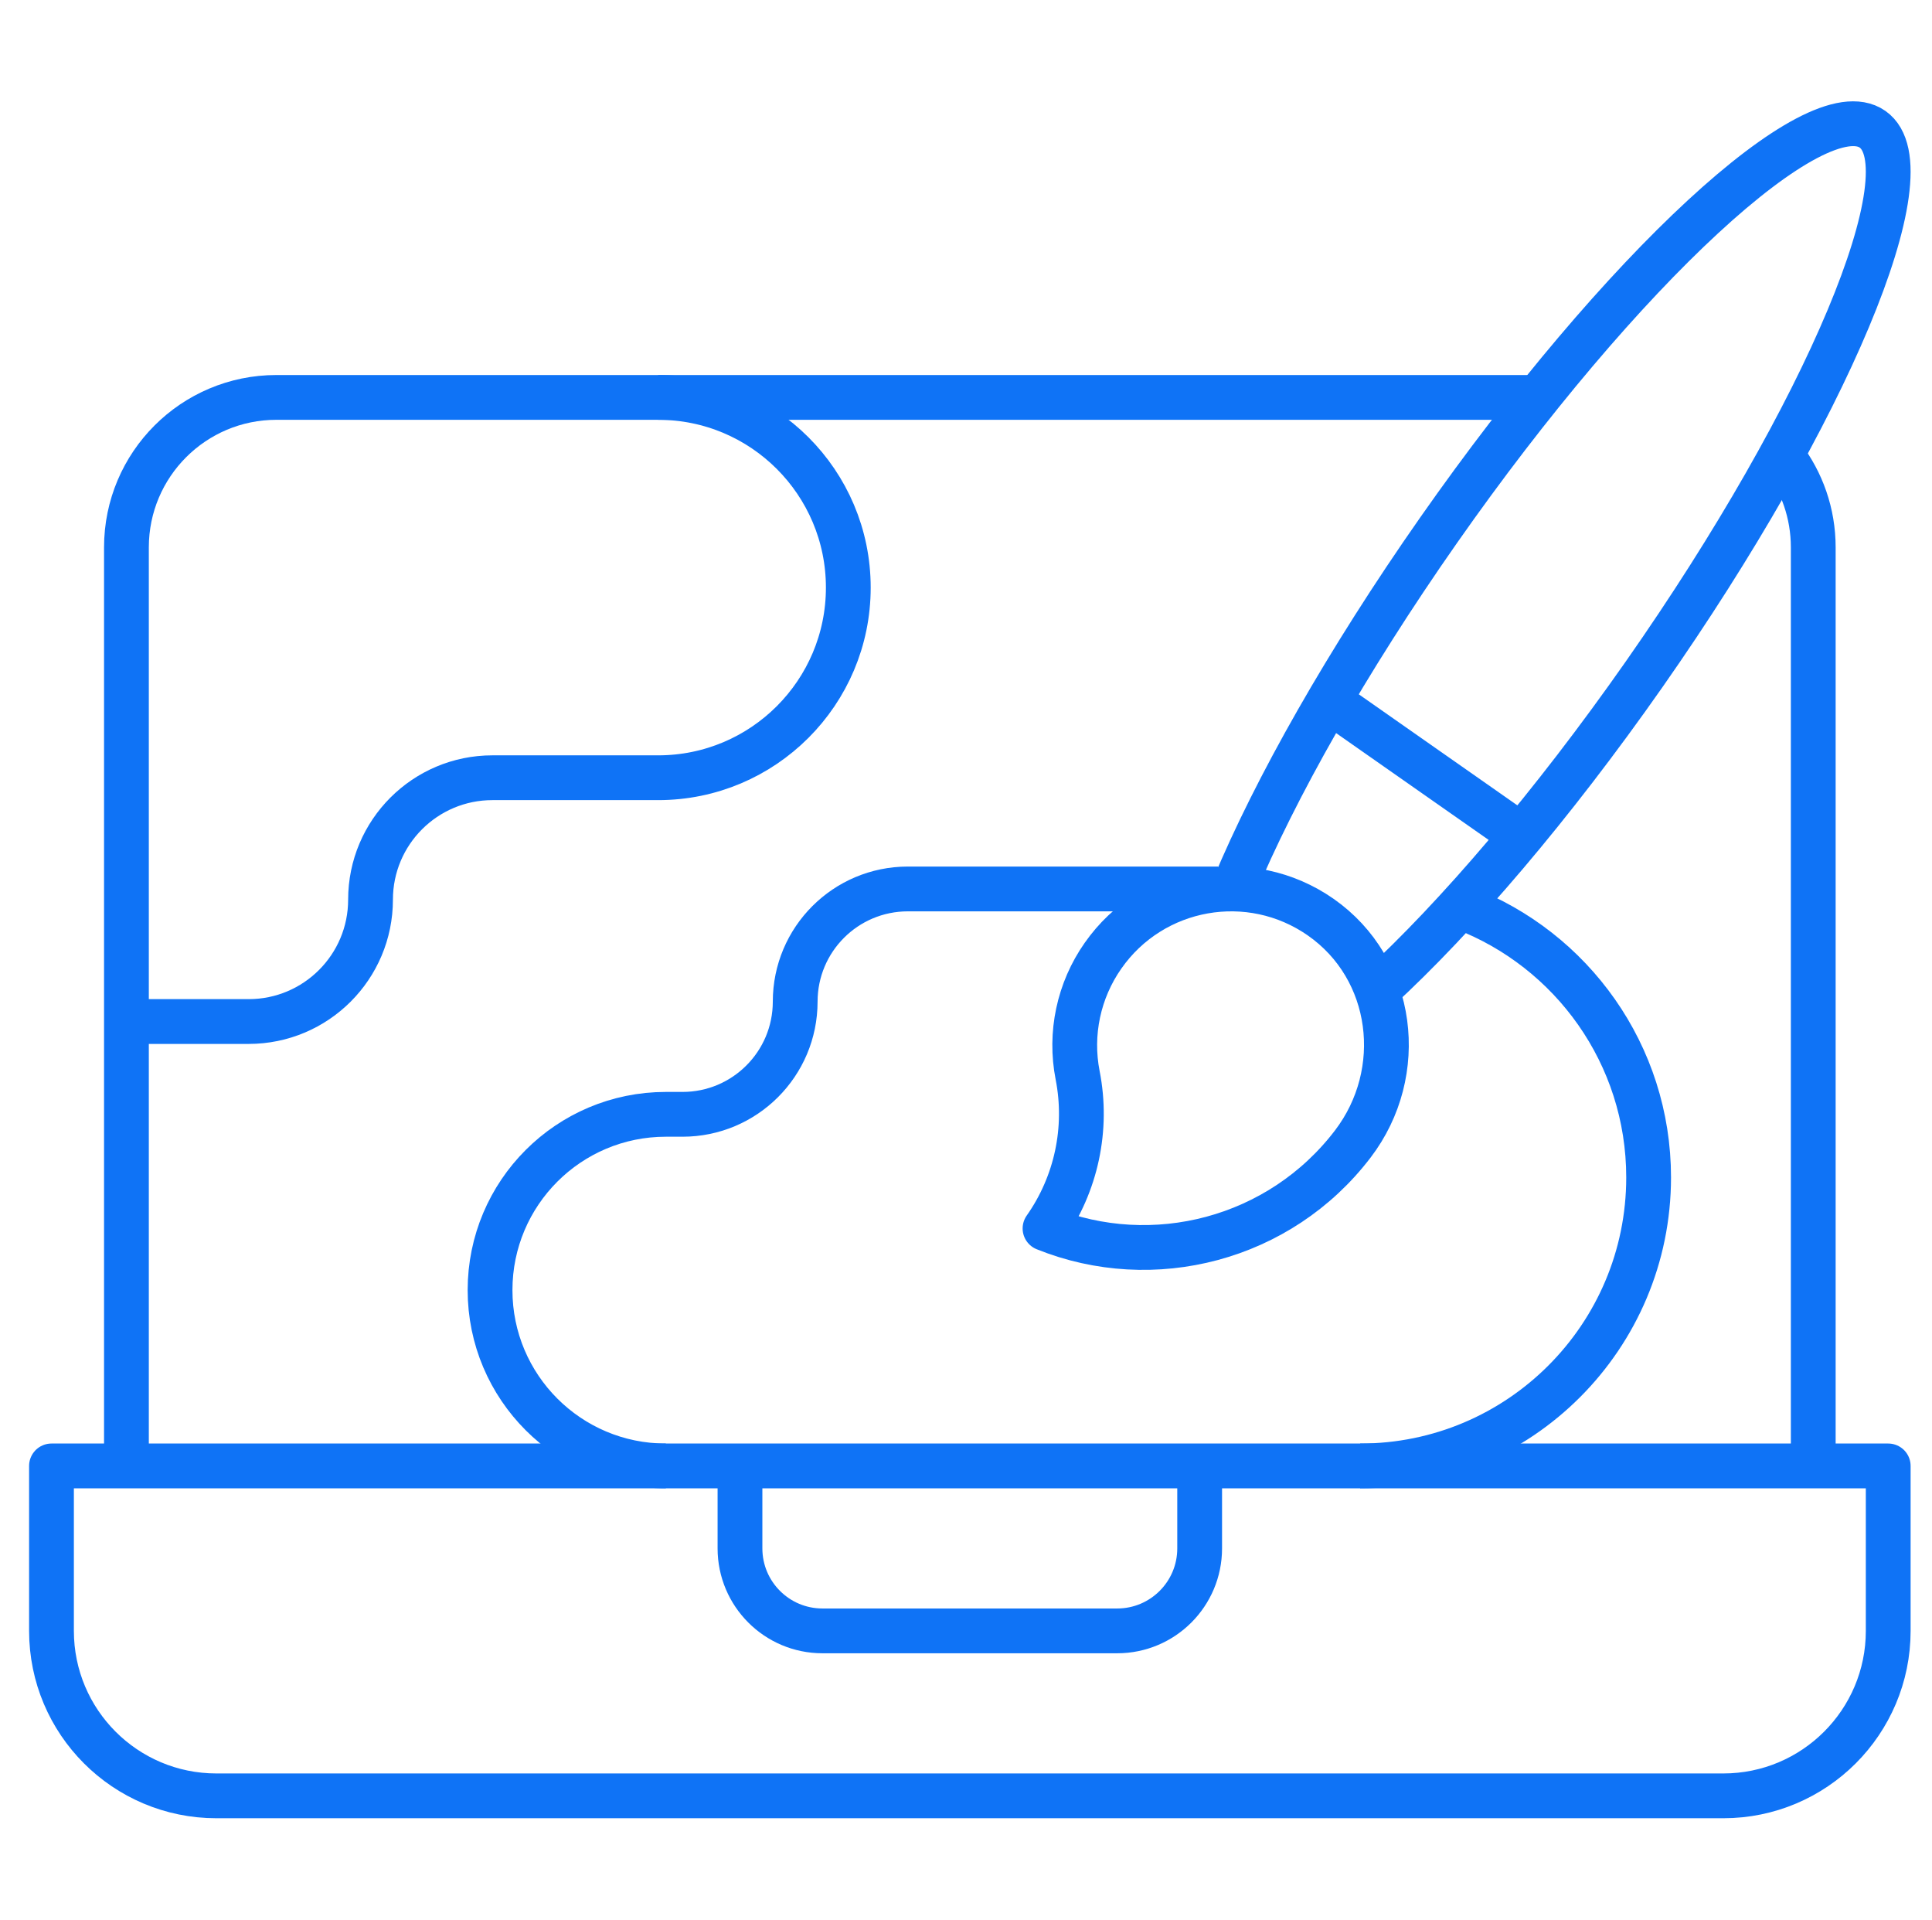
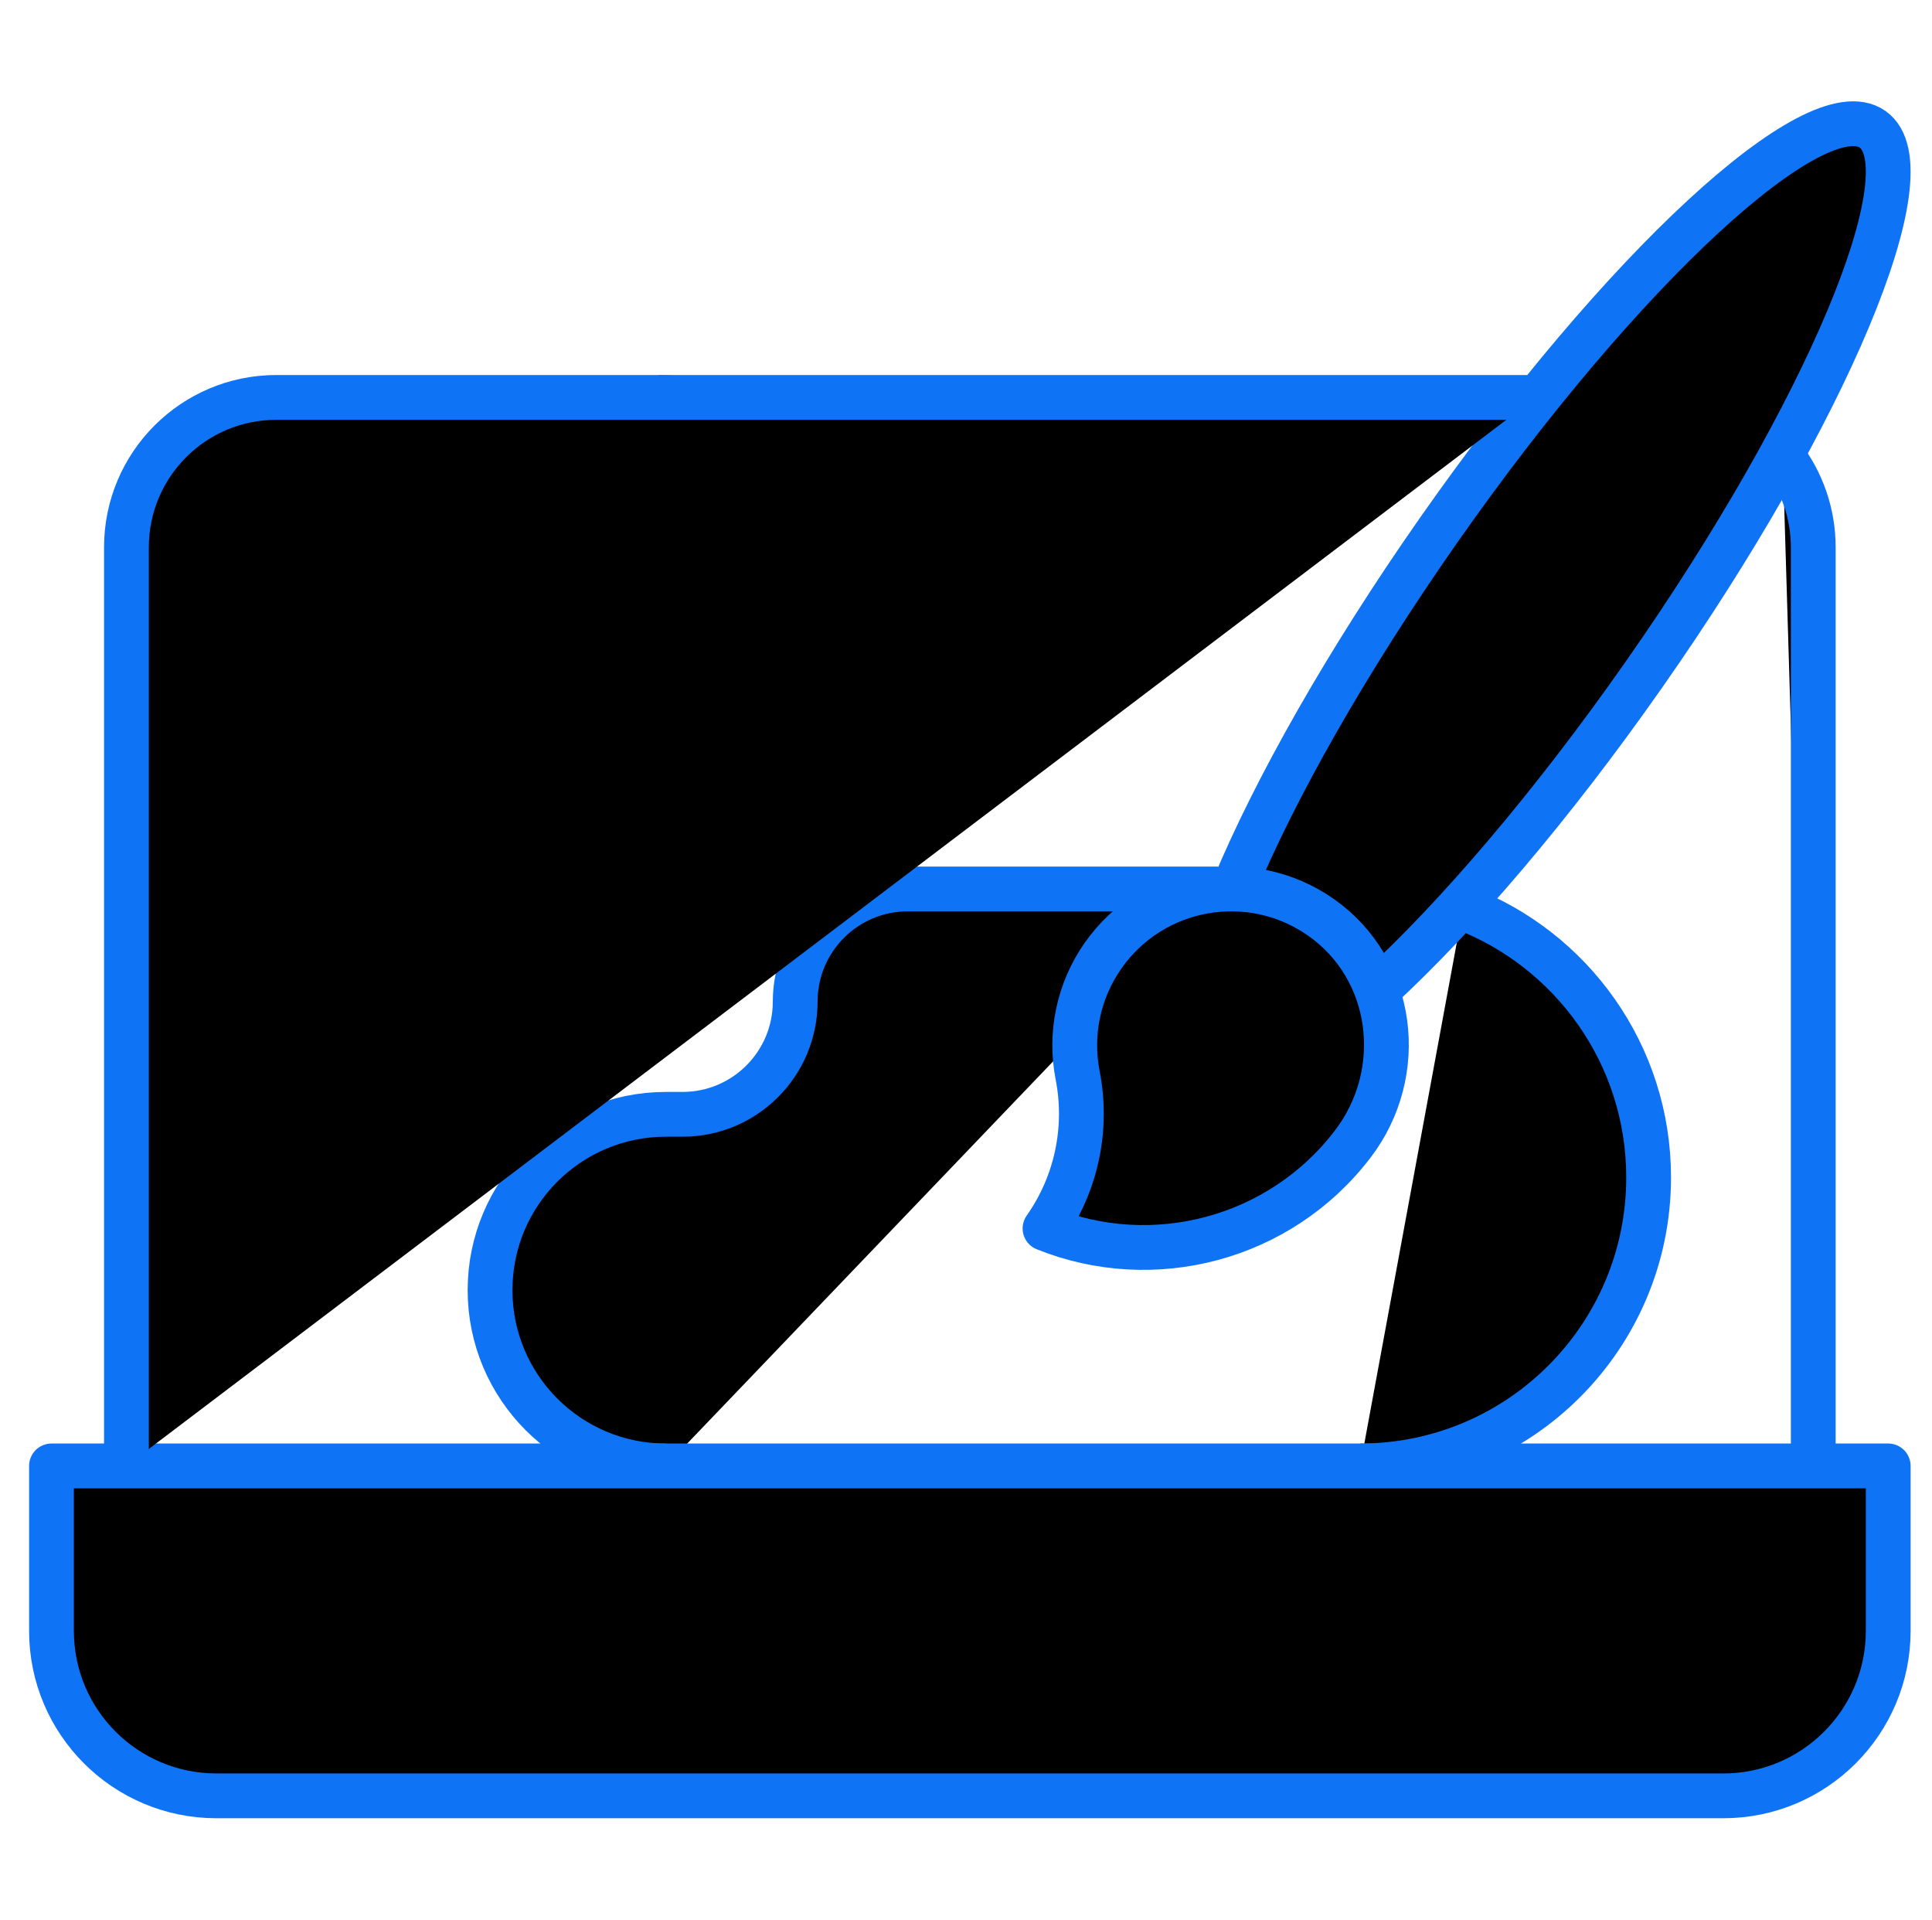
- <svg xmlns="http://www.w3.org/2000/svg" width="151" height="150" viewBox="0 0 151 150" fill="none">
+ <svg width="151" height="150" viewBox="0 0 151 150">
  <path stroke="#0F73F6" stroke-linejoin="round" stroke-miterlimit="10" stroke-width="3.5" d="M9.883 79.825h9.553A9.526 9.526 0 0 0 28.96 70.3a9.526 9.526 0 0 1 9.526-9.526h12.955c8.206 0 14.86-6.653 14.86-14.86s-6.654-14.86-14.86-14.86M106.309 114.551c12.45 0 22.543-10.093 22.543-22.544 0-9.613-6.018-17.82-14.491-21.062M95.209 69.465H70.956a8.806 8.806 0 0 0-8.806 8.806 8.806 8.806 0 0 1-8.806 8.805h-1.306c-7.587 0-13.737 6.15-13.737 13.737s6.15 13.738 13.736 13.738M93.762 114.551v6.445a6.445 6.445 0 0 1-6.445 6.445H64.28a6.446 6.446 0 0 1-6.445-6.445v-6.445M118.918 65.296l-15.051-10.539" />
  <path stroke="#0F73F6" stroke-linecap="round" stroke-linejoin="round" stroke-miterlimit="10" stroke-width="3.5" d="M134.688 140.332H16.914c-7.12 0-12.89-5.771-12.89-12.891v-12.89h143.554v12.89c0 7.12-5.771 12.891-12.89 12.891ZM96.43 69.362c3.22-7.728 8.816-17.657 16.007-27.928 14.294-20.413 29.478-34.442 33.915-31.335 4.437 3.107-3.553 22.174-17.846 42.586-7.217 10.307-14.661 18.987-20.835 24.655" />
  <path stroke="#0F73F6" stroke-linecap="round" stroke-linejoin="round" stroke-miterlimit="10" stroke-width="3.5" d="M84.226 84.028a15.574 15.574 0 0 1-2.55 11.966c8.435 3.403 18.354.871 24.055-6.6 4.271-5.597 3.265-13.694-2.506-17.725-5.53-3.863-13.144-2.517-17.014 3.01a12.189 12.189 0 0 0-1.985 9.349Z" />
  <path stroke="#0F73F6" stroke-linejoin="round" stroke-miterlimit="10" stroke-width="3.5" d="M141.719 114.551V42.773c0-2.664-.889-5.12-2.387-7.09M120.042 31.055h-98.44c-6.472 0-11.72 5.246-11.72 11.718v71.778" />
</svg>
